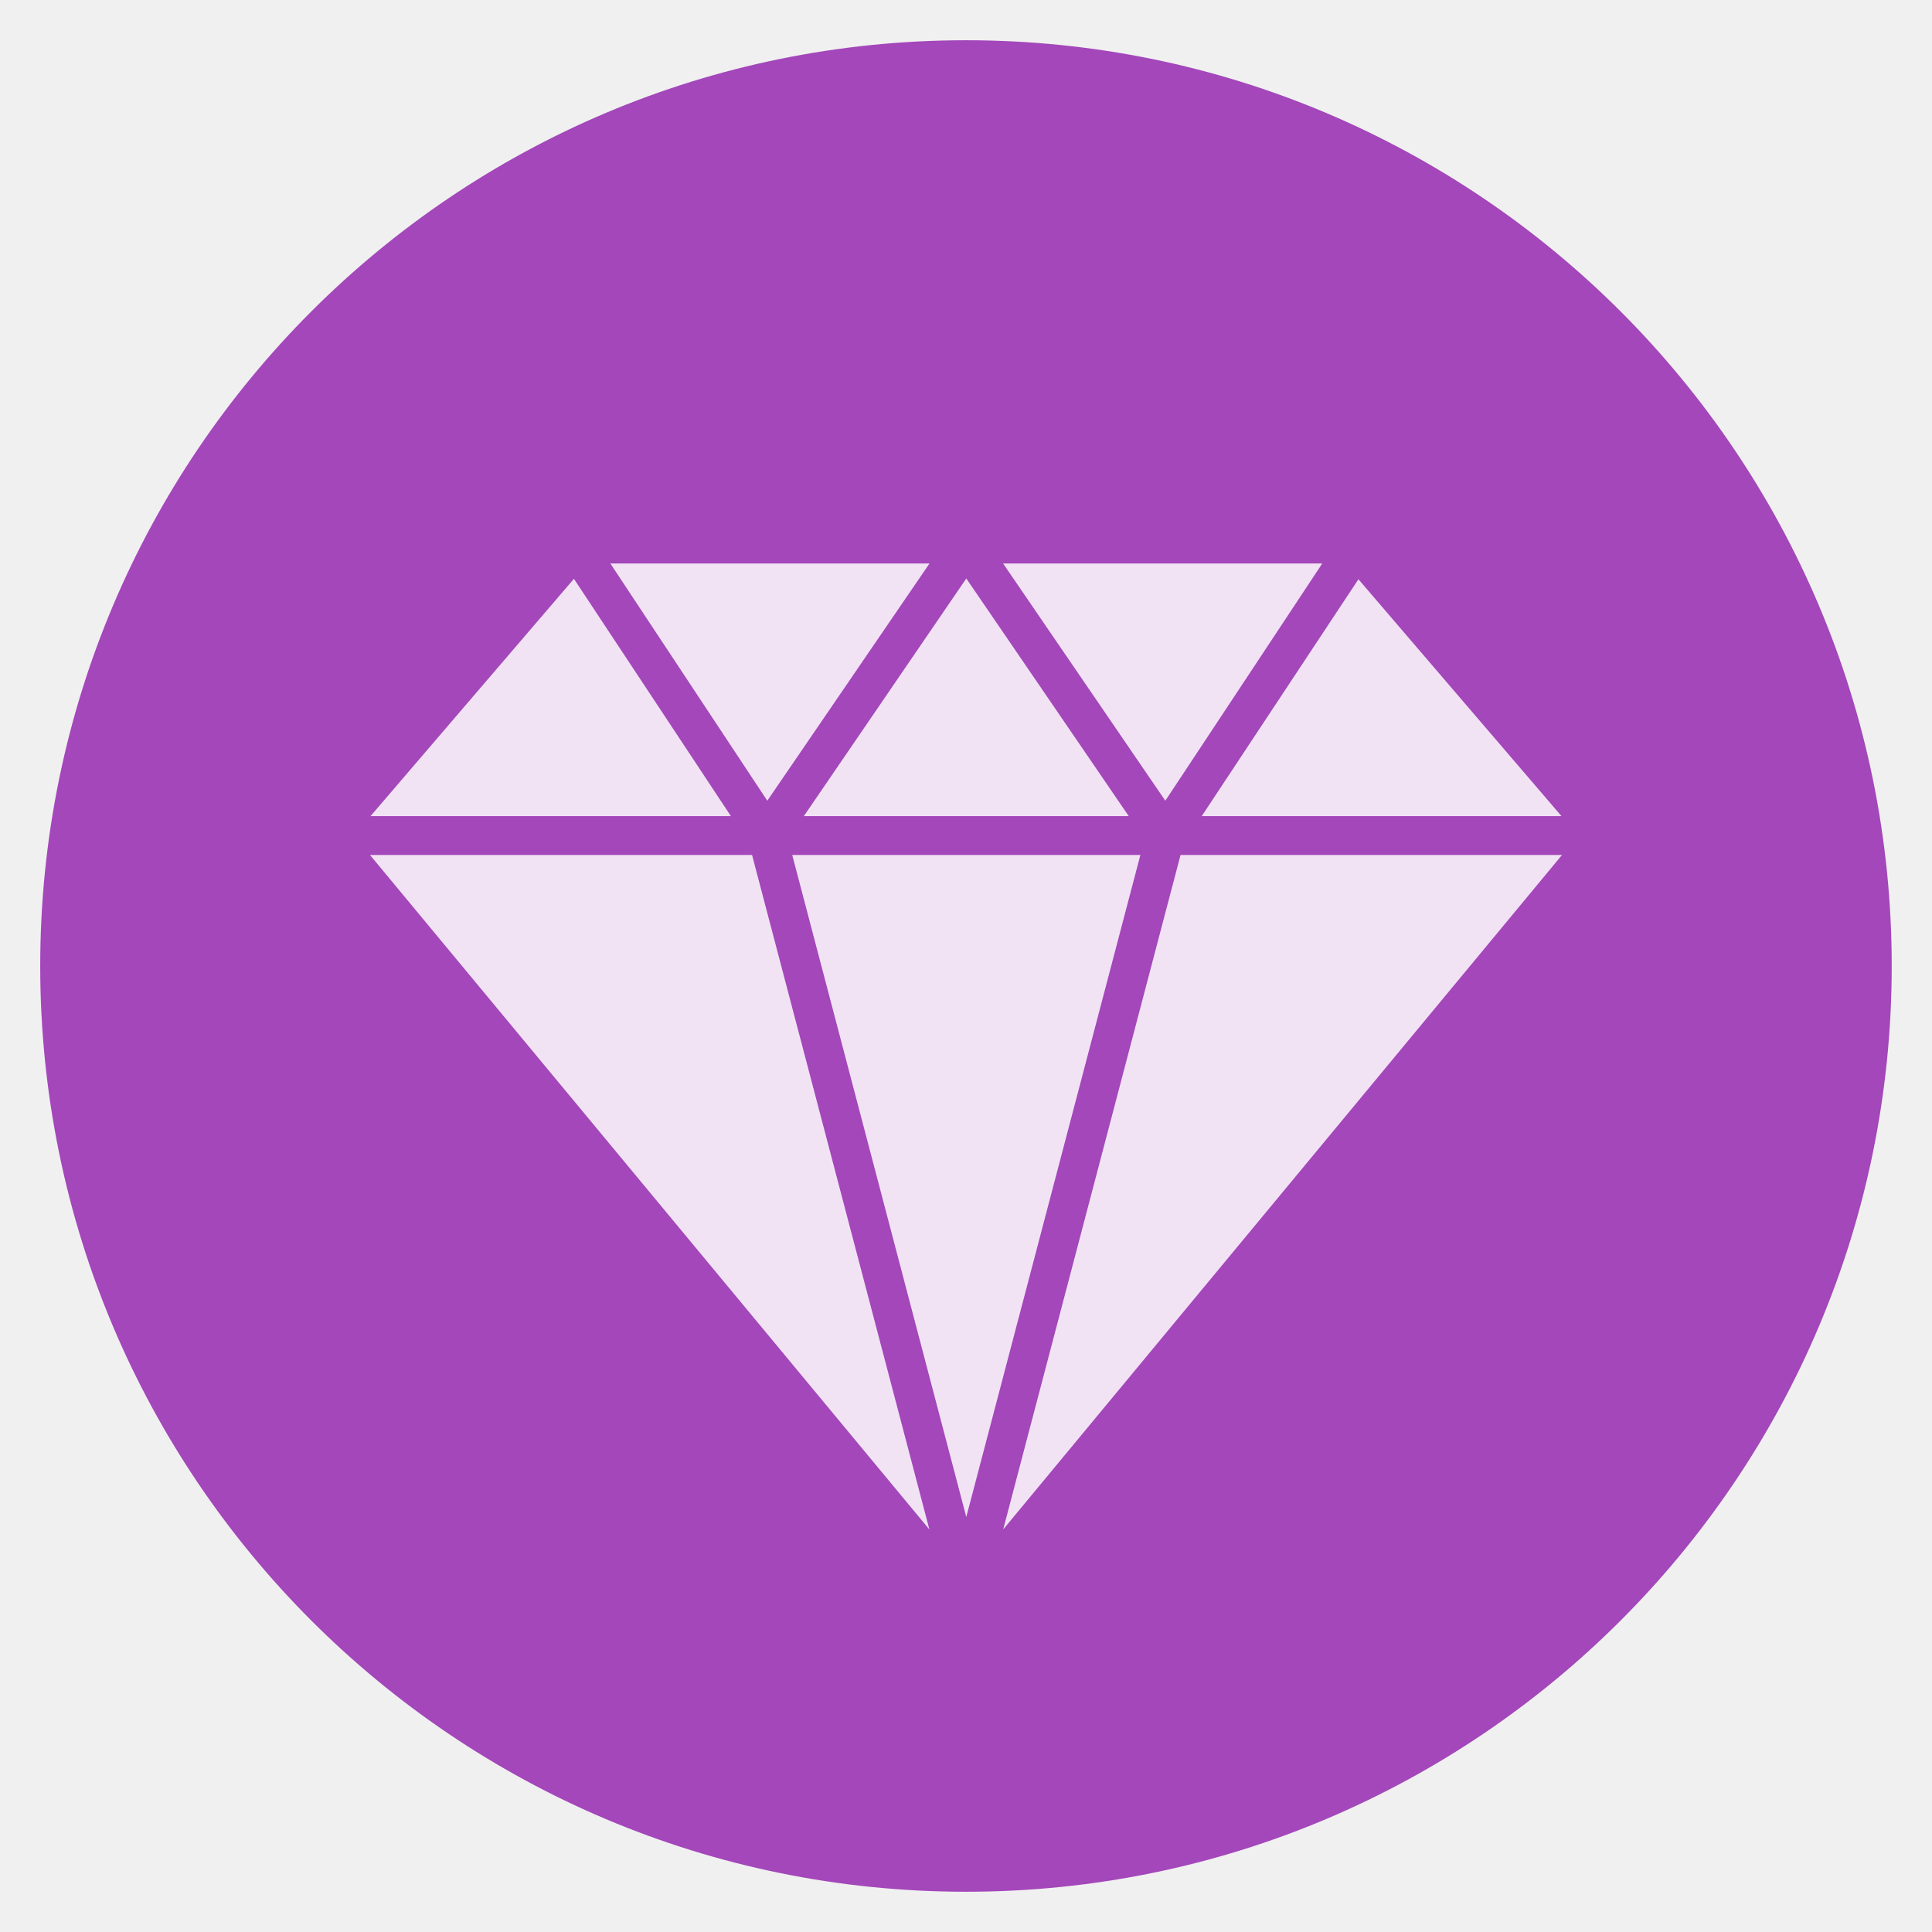
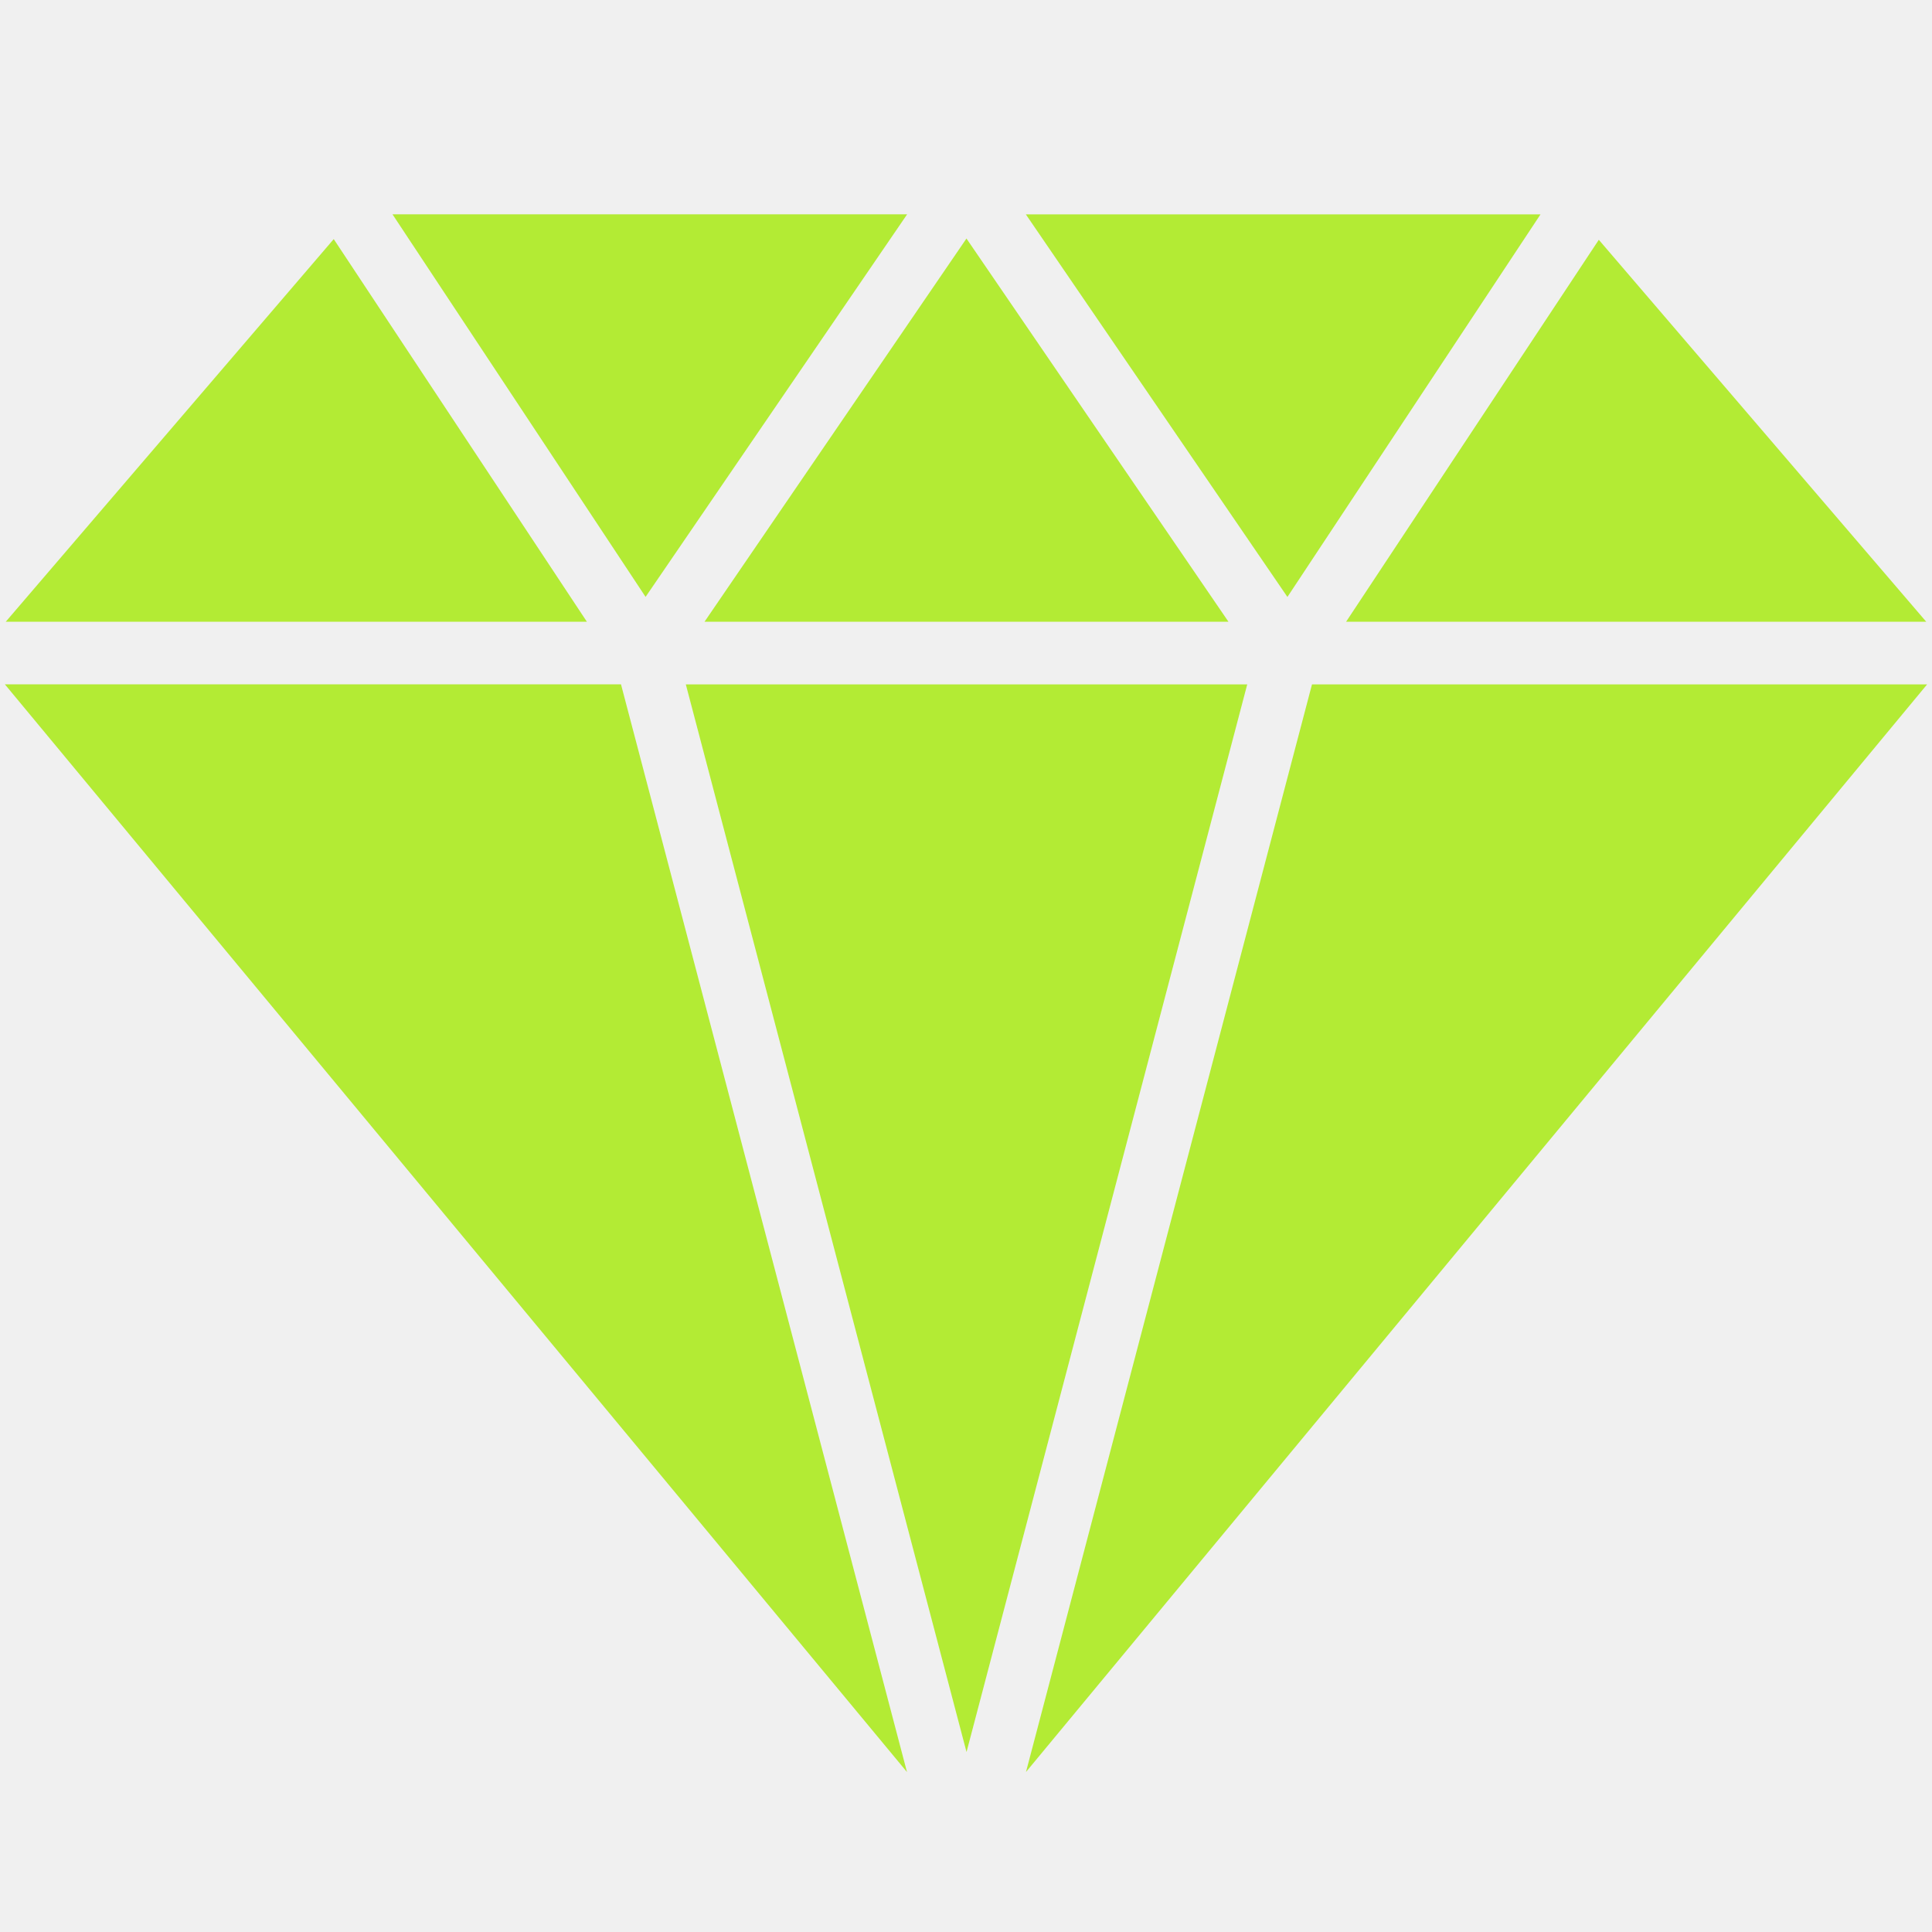
<svg xmlns="http://www.w3.org/2000/svg" xmlns:xlink="http://www.w3.org/1999/xlink" height="48" width="48" version="1.1" id="svg42">
  <defs id="defs46" />
  <linearGradient id="a">
    <stop offset="0" stop-color="#333538" id="stop2" />
    <stop offset="1" stop-color="#566069" id="stop4" />
  </linearGradient>
  <linearGradient id="b" gradientUnits="userSpaceOnUse" x1="400.954" x2="400.954" xlink:href="#a" y1="545.223" y2="517.223" />
  <linearGradient gradientUnits="userSpaceOnUse" x1="2.819" x2="11.758" xlink:href="#a" y1="1044.298" y2="1044.298" id="linearGradient8" />
  <linearGradient id="c" gradientUnits="userSpaceOnUse" x1="400.396" x2="400.396" y1="545.619" y2="517.619">
    <stop offset="0" stop-color="#d3d3d3" id="stop10" />
    <stop offset="1" stop-color="#fcf9f9" id="stop12" />
  </linearGradient>
  <linearGradient id="d" gradientUnits="userSpaceOnUse" x1="404.714" x2="404.714" y1="546.298" y2="517.298">
    <stop offset="0" stop-color="#00cafe" id="stop15" />
    <stop offset="1" stop-color="#1460f3" id="stop17" />
  </linearGradient>
  <linearGradient id="e" gradientUnits="userSpaceOnUse" x1="400.396" x2="400.396" y1="545.619" y2="517.619">
    <stop offset="0" stop-color="#e3e3e3" id="stop20" />
    <stop offset="1" stop-color="#fcf9f9" id="stop22" />
  </linearGradient>
  <linearGradient id="f" gradientUnits="userSpaceOnUse" x1="401.208" x2="401.208" y1="545.811" y2="518.422">
    <stop offset="0" stop-color="#ec396c" id="stop25" />
    <stop offset="1" stop-color="#ff709a" id="stop27" />
  </linearGradient>
  <g fill="url(#b)" transform="matrix(1.56997 0 0 1.56997 -605.0975 -810.9779)" id="g40">
-     <g fill="url(#c)" stroke-width="1.3" transform="translate(.135243 .045175)" id="g36" style="fill:#a347ba;stroke-width:1.3;stroke-miterlimit:4;stroke-dasharray:none;stroke:#a347ba;stroke-opacity:1;fill-opacity:1">
-       <ellipse cx="400.571" cy="531.798" fill="url(#f)" stroke="url(#f)" stroke-width="1.3" id="circle30" style="fill:#a347ba;fill-opacity:1;stroke:#a347ba;stroke-width:1.3;stroke-miterlimit:4;stroke-dasharray:none;stroke-opacity:1" rx="14" ry="14" />
-       <circle cx="400.571" cy="531.798" fill="url(#e)" r="0" stroke="url(#d)" stroke-width="1" id="circle32" style="fill:#a347ba;stroke-width:1.3;stroke-miterlimit:4;stroke-dasharray:none;stroke:#a347ba;stroke-opacity:1;fill-opacity:1" />
-       <circle cx="400.571" cy="531.798" fill="url(#c)" r="0" id="circle34" style="fill:#a347ba;stroke-width:1.3;stroke-miterlimit:4;stroke-dasharray:none;stroke:#a347ba;stroke-opacity:1;fill-opacity:1" />
-     </g>
-     <path d="m333.227 39.545-54.916 83.015-56.76-83.015zm-63.641 102h-121.829l60.908 231.669zm-117.763-13.6h113.688l-56.847-83.15zm-12.79-5.385 56.753-83.015h-111.67zm56.725 255.02-62.057-236.035h-133.701zm-195.568-249.635h126.1l-54.931-83.035zm345.699-82.885-54.836 82.885h125.883zm-62.248 96.485-62.063 236.015 195.547-236.015z" fill="#fff" fill-opacity=".847" transform="matrix(.04522287 0 0 .04522287 391.2748 523.6852)" id="path38" style="fill:#ffffff;fill-opacity:0.847;stroke:none;stroke-opacity:1" />
+     <path d="m 409.798,519.949 -4.005,6.054 -4.139,-6.054 z m -4.641,7.438 h -8.884 l 4.442,16.895 z m -8.588,-0.992 h 8.291 l -4.146,-6.064 z m -0.933,-0.393 4.139,-6.054 h -8.144 z m 4.137,18.597 -4.526,-17.213 h -9.75 z M 385.511,526.395 h 9.196 l -4.006,-6.055 z m 25.21,-6.044 -3.999,6.044 h 9.18 z m -4.539,7.036 -4.526,17.211 14.26,-17.211 z" fill="#fff" fill-opacity=".847" id="path38" style="fill:#a8e912;fill-opacity:0.847;stroke:none;stroke-width:0.073;stroke-miterlimit:4;stroke-dasharray:none;stroke-opacity:1" />
  </g>
</svg>
